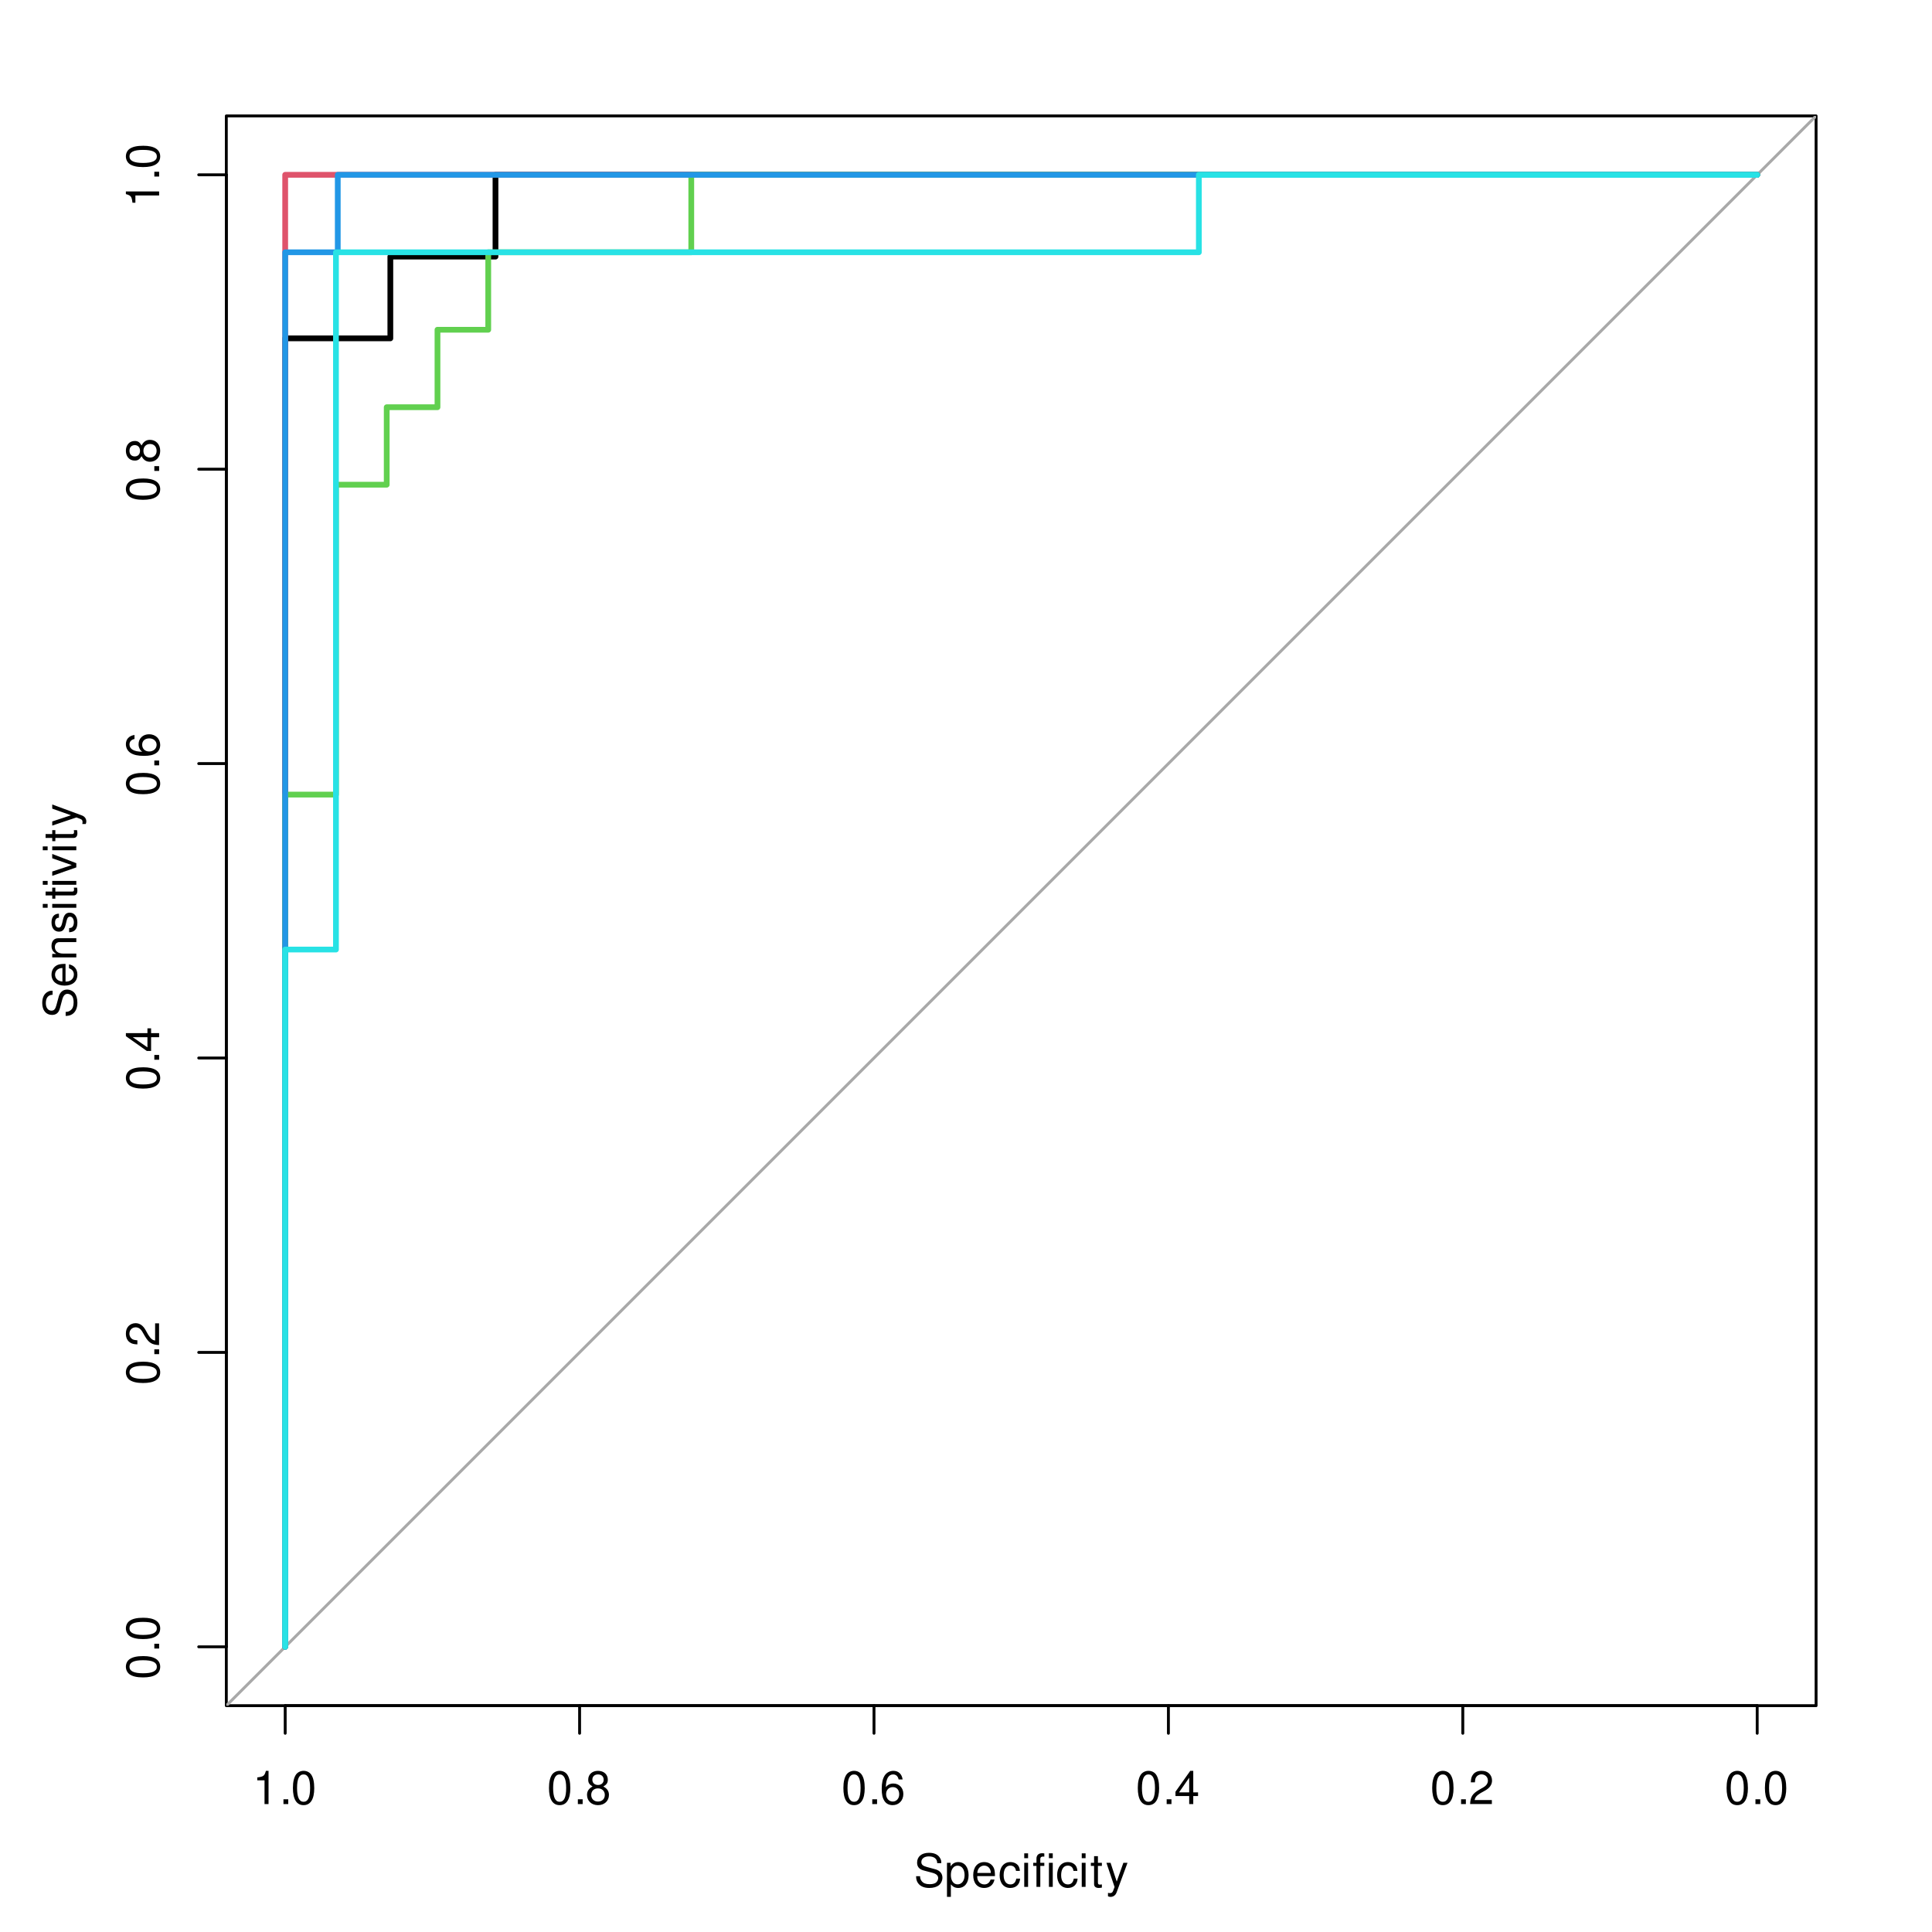
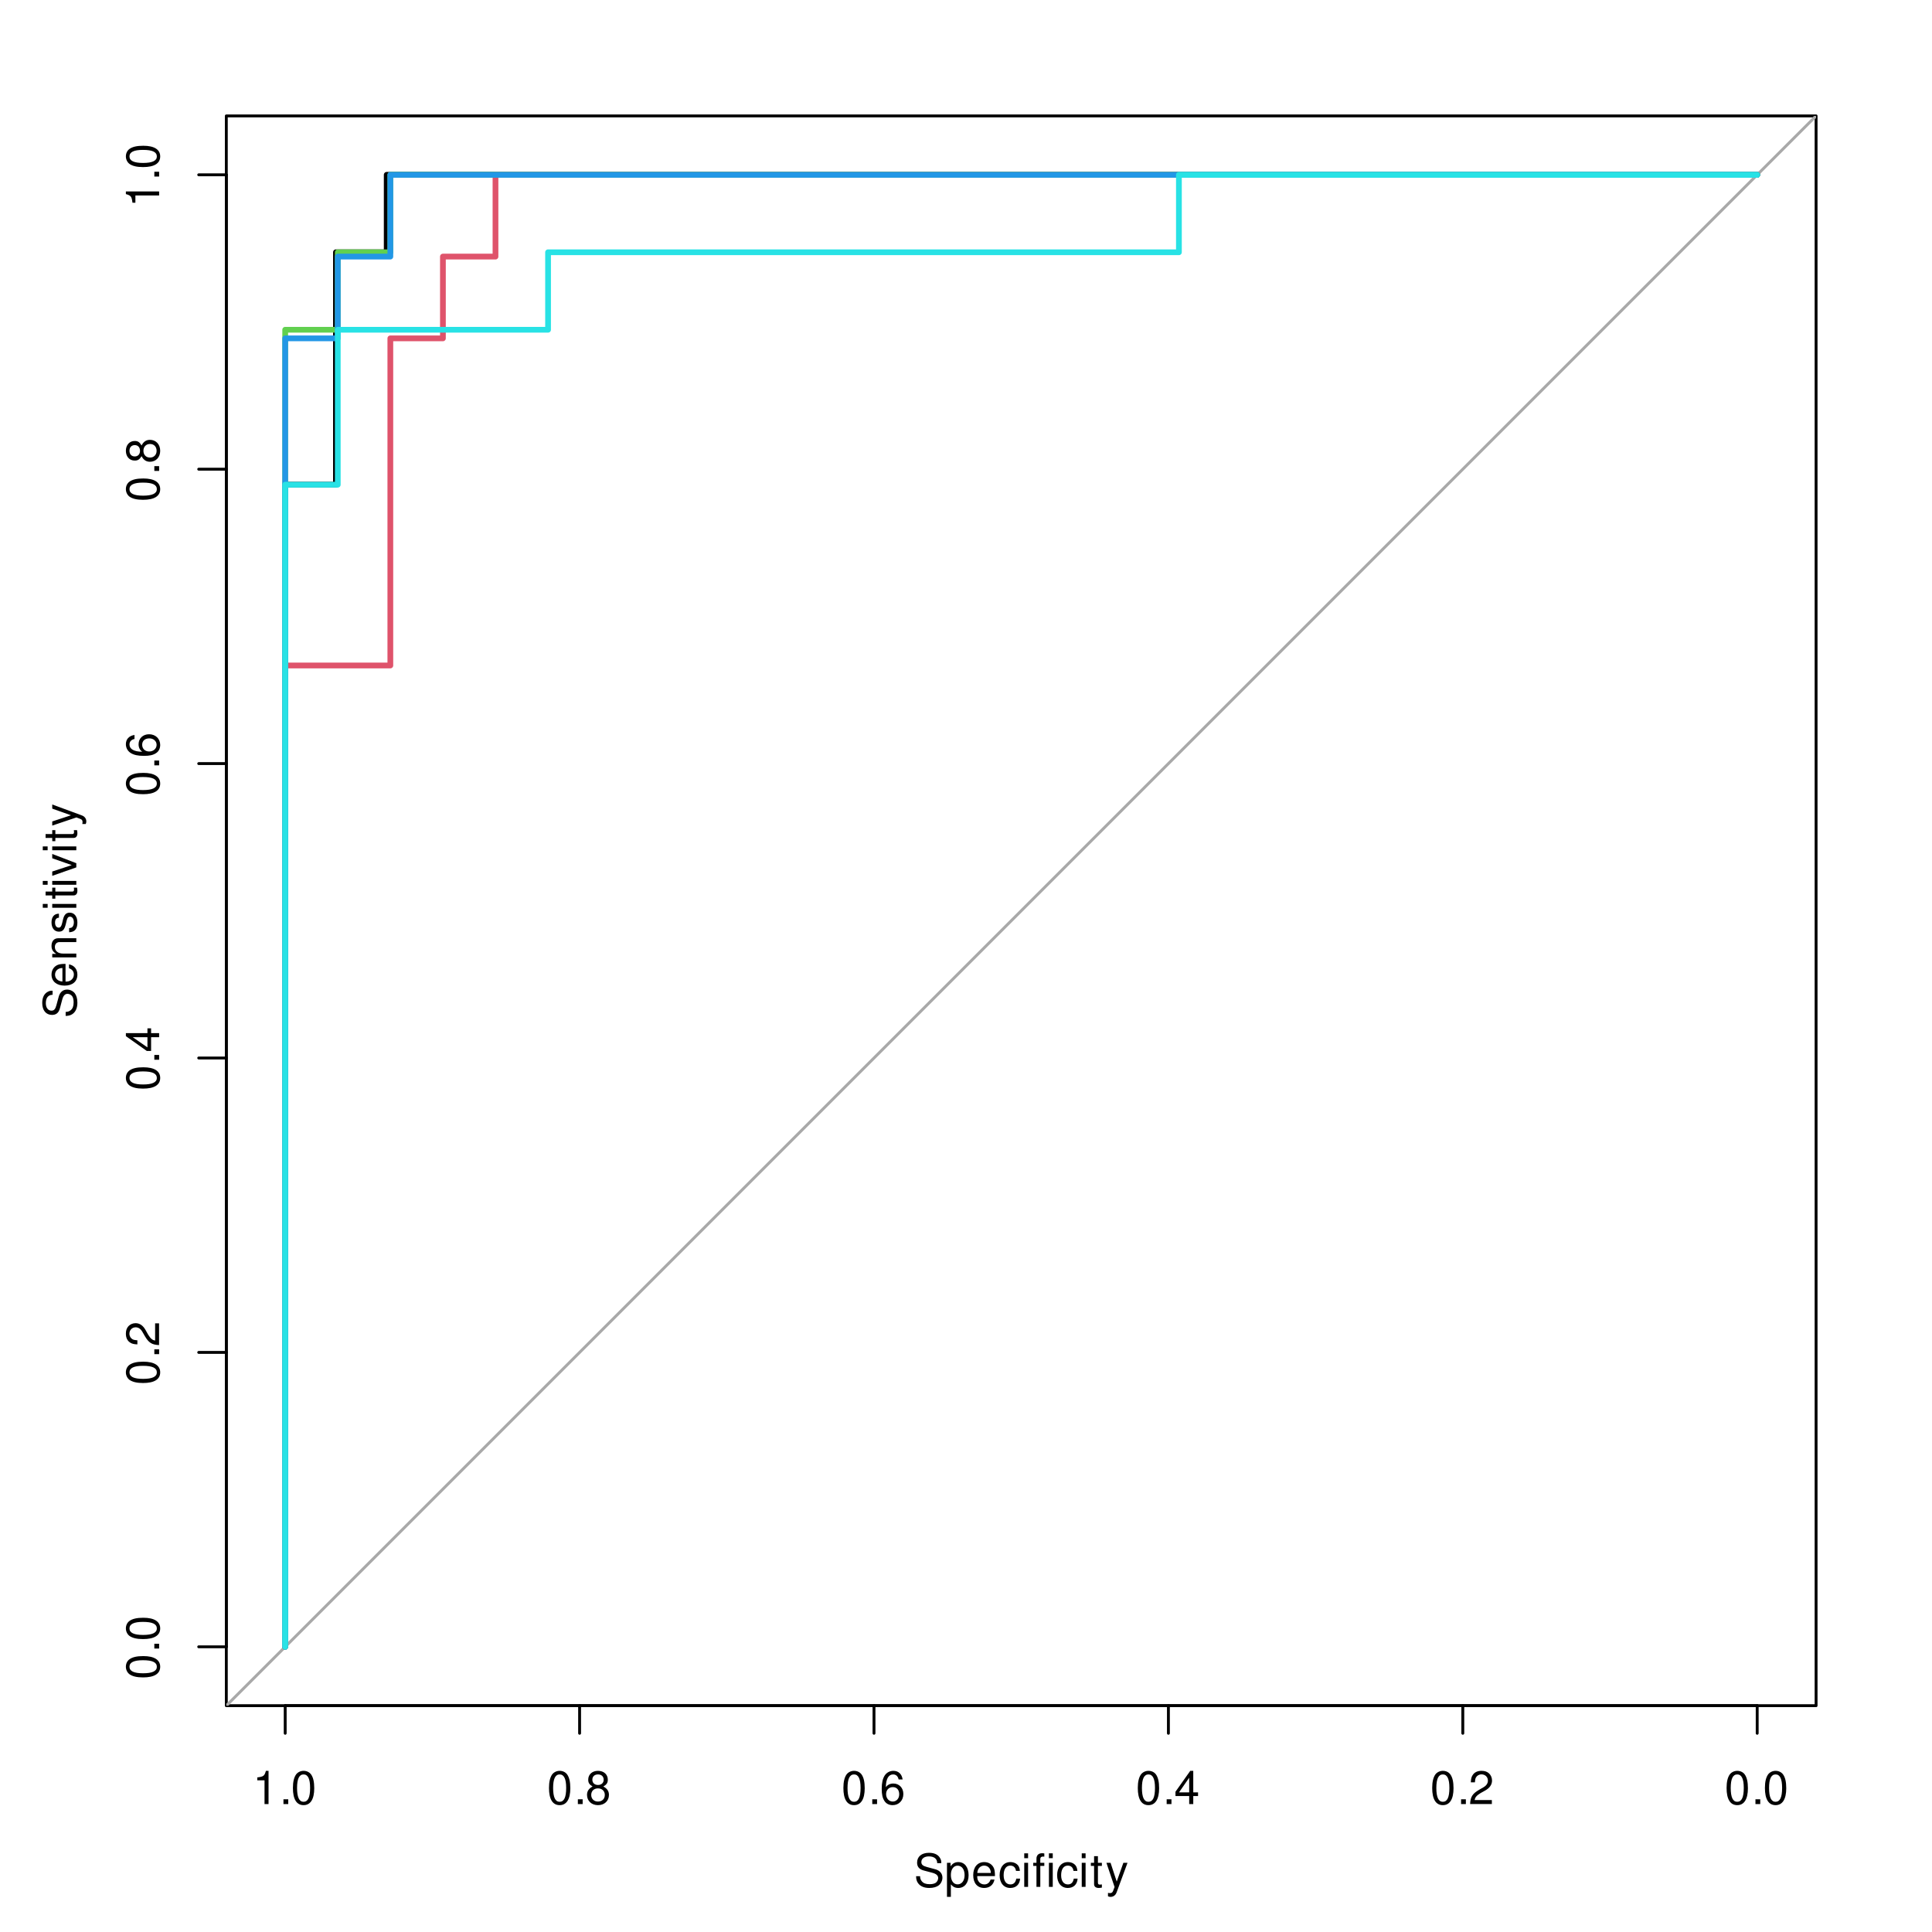
<svg xmlns="http://www.w3.org/2000/svg" xmlns:xlink="http://www.w3.org/1999/xlink" width="504pt" height="504pt" viewBox="0 0 504 504" version="1.1">
  <defs>
    <g>
      <symbol overflow="visible" id="glyph0-0">
        <path style="stroke:none;" d="" />
      </symbol>
      <symbol overflow="visible" id="glyph0-1">
        <path style="stroke:none;" d="M 7.156 -6.188 C 7.156 -6.781 7.109 -6.953 6.922 -7.359 C 6.438 -8.359 5.422 -8.891 3.953 -8.891 C 2.031 -8.891 0.844 -7.906 0.844 -6.328 C 0.844 -5.25 1.406 -4.578 2.562 -4.281 L 4.734 -3.703 C 5.844 -3.422 6.344 -2.969 6.344 -2.297 C 6.344 -1.828 6.078 -1.344 5.719 -1.078 C 5.359 -0.828 4.812 -0.703 4.109 -0.703 C 3.141 -0.703 2.516 -0.938 2.094 -1.438 C 1.766 -1.828 1.625 -2.25 1.625 -2.781 L 0.578 -2.781 C 0.594 -1.984 0.75 -1.453 1.094 -0.969 C 1.688 -0.141 2.703 0.281 4.031 0.281 C 5.078 0.281 5.922 0.031 6.484 -0.391 C 7.078 -0.859 7.453 -1.641 7.453 -2.406 C 7.453 -3.484 6.781 -4.266 5.594 -4.594 L 3.391 -5.188 C 2.344 -5.469 1.953 -5.812 1.953 -6.484 C 1.953 -7.375 2.734 -7.953 3.906 -7.953 C 5.297 -7.953 6.078 -7.328 6.094 -6.188 Z M 7.156 -6.188 " />
      </symbol>
      <symbol overflow="visible" id="glyph0-2">
        <path style="stroke:none;" d="M 0.641 2.609 L 1.656 2.609 L 1.656 -0.656 C 2.188 -0.016 2.766 0.281 3.594 0.281 C 5.219 0.281 6.281 -1.031 6.281 -3.031 C 6.281 -5.141 5.25 -6.469 3.578 -6.469 C 2.719 -6.469 2.047 -6.078 1.578 -5.344 L 1.578 -6.281 L 0.641 -6.281 Z M 3.406 -5.531 C 4.516 -5.531 5.234 -4.562 5.234 -3.062 C 5.234 -1.625 4.5 -0.656 3.406 -0.656 C 2.344 -0.656 1.656 -1.625 1.656 -3.094 C 1.656 -4.578 2.344 -5.531 3.406 -5.531 Z M 3.406 -5.531 " />
      </symbol>
      <symbol overflow="visible" id="glyph0-3">
        <path style="stroke:none;" d="M 6.156 -2.812 C 6.156 -3.766 6.078 -4.344 5.906 -4.812 C 5.5 -5.844 4.531 -6.469 3.359 -6.469 C 1.609 -6.469 0.484 -5.141 0.484 -3.062 C 0.484 -0.984 1.562 0.281 3.344 0.281 C 4.781 0.281 5.766 -0.547 6.031 -1.906 L 5.016 -1.906 C 4.734 -1.078 4.172 -0.641 3.375 -0.641 C 2.734 -0.641 2.203 -0.938 1.859 -1.469 C 1.625 -1.828 1.531 -2.188 1.531 -2.812 Z M 1.547 -3.625 C 1.625 -4.781 2.344 -5.547 3.344 -5.547 C 4.375 -5.547 5.078 -4.75 5.078 -3.625 Z M 1.547 -3.625 " />
      </symbol>
      <symbol overflow="visible" id="glyph0-4">
        <path style="stroke:none;" d="M 5.656 -4.172 C 5.609 -4.781 5.469 -5.188 5.234 -5.531 C 4.797 -6.125 4.047 -6.469 3.172 -6.469 C 1.469 -6.469 0.375 -5.125 0.375 -3.031 C 0.375 -1.016 1.453 0.281 3.156 0.281 C 4.656 0.281 5.609 -0.625 5.719 -2.156 L 4.719 -2.156 C 4.547 -1.156 4.031 -0.641 3.188 -0.641 C 2.078 -0.641 1.422 -1.547 1.422 -3.031 C 1.422 -4.609 2.062 -5.547 3.156 -5.547 C 4 -5.547 4.531 -5.047 4.641 -4.172 Z M 5.656 -4.172 " />
      </symbol>
      <symbol overflow="visible" id="glyph0-5">
        <path style="stroke:none;" d="M 1.797 -6.281 L 0.797 -6.281 L 0.797 0 L 1.797 0 Z M 1.797 -8.75 L 0.797 -8.75 L 0.797 -7.484 L 1.797 -7.484 Z M 1.797 -8.75 " />
      </symbol>
      <symbol overflow="visible" id="glyph0-6">
        <path style="stroke:none;" d="M 3.031 -6.281 L 1.984 -6.281 L 1.984 -7.266 C 1.984 -7.688 2.203 -7.906 2.672 -7.906 C 2.766 -7.906 2.797 -7.906 3.031 -7.891 L 3.031 -8.719 C 2.797 -8.766 2.656 -8.781 2.453 -8.781 C 1.531 -8.781 0.984 -8.25 0.984 -7.359 L 0.984 -6.281 L 0.141 -6.281 L 0.141 -5.469 L 0.984 -5.469 L 0.984 0 L 1.984 0 L 1.984 -5.469 L 3.031 -5.469 Z M 5.234 -6.281 L 4.234 -6.281 L 4.234 0 L 5.234 0 Z M 5.234 -8.75 L 4.234 -8.75 L 4.234 -7.484 L 5.234 -7.484 Z M 5.234 -8.75 " />
      </symbol>
      <symbol overflow="visible" id="glyph0-7">
        <path style="stroke:none;" d="M 3.047 -6.281 L 2.016 -6.281 L 2.016 -8.016 L 1.016 -8.016 L 1.016 -6.281 L 0.172 -6.281 L 0.172 -5.469 L 1.016 -5.469 L 1.016 -0.719 C 1.016 -0.078 1.453 0.281 2.234 0.281 C 2.5 0.281 2.719 0.25 3.047 0.188 L 3.047 -0.641 C 2.906 -0.609 2.766 -0.594 2.562 -0.594 C 2.141 -0.594 2.016 -0.719 2.016 -1.156 L 2.016 -5.469 L 3.047 -5.469 Z M 3.047 -6.281 " />
      </symbol>
      <symbol overflow="visible" id="glyph0-8">
        <path style="stroke:none;" d="M 4.656 -6.281 L 2.922 -1.391 L 1.312 -6.281 L 0.234 -6.281 L 2.359 0.031 L 1.984 1.016 C 1.812 1.469 1.594 1.625 1.172 1.625 C 1.016 1.625 0.859 1.609 0.641 1.562 L 0.641 2.453 C 0.859 2.562 1.062 2.609 1.312 2.609 C 1.641 2.609 1.984 2.516 2.25 2.312 C 2.562 2.094 2.75 1.828 2.938 1.312 L 5.734 -6.281 Z M 4.656 -6.281 " />
      </symbol>
      <symbol overflow="visible" id="glyph0-9">
        <path style="stroke:none;" d="M 3.109 -6.188 L 3.109 0 L 4.156 0 L 4.156 -8.672 L 3.469 -8.672 C 3.094 -7.344 2.859 -7.156 1.219 -6.953 L 1.219 -6.188 Z M 3.109 -6.188 " />
      </symbol>
      <symbol overflow="visible" id="glyph0-10">
        <path style="stroke:none;" d="M 2.297 -1.25 L 1.047 -1.25 L 1.047 0 L 2.297 0 Z M 2.297 -1.25 " />
      </symbol>
      <symbol overflow="visible" id="glyph0-11">
        <path style="stroke:none;" d="M 3.297 -8.672 C 2.516 -8.672 1.781 -8.312 1.344 -7.734 C 0.797 -6.953 0.516 -5.812 0.516 -4.203 C 0.516 -1.266 1.469 0.281 3.297 0.281 C 5.094 0.281 6.078 -1.266 6.078 -4.125 C 6.078 -5.812 5.812 -6.938 5.25 -7.734 C 4.812 -8.328 4.109 -8.672 3.297 -8.672 Z M 3.297 -7.734 C 4.438 -7.734 5 -6.578 5 -4.219 C 5 -1.75 4.453 -0.594 3.281 -0.594 C 2.156 -0.594 1.594 -1.797 1.594 -4.188 C 1.594 -6.578 2.156 -7.734 3.297 -7.734 Z M 3.297 -7.734 " />
      </symbol>
      <symbol overflow="visible" id="glyph0-12">
        <path style="stroke:none;" d="M 4.688 -4.578 C 5.578 -5.109 5.859 -5.547 5.859 -6.359 C 5.859 -7.734 4.812 -8.672 3.297 -8.672 C 1.797 -8.672 0.75 -7.734 0.75 -6.375 C 0.75 -5.547 1.016 -5.125 1.891 -4.578 C 0.922 -4.078 0.438 -3.375 0.438 -2.406 C 0.438 -0.828 1.609 0.281 3.297 0.281 C 4.984 0.281 6.156 -0.828 6.156 -2.406 C 6.156 -3.375 5.672 -4.078 4.688 -4.578 Z M 3.297 -7.734 C 4.203 -7.734 4.781 -7.203 4.781 -6.344 C 4.781 -5.516 4.188 -4.984 3.297 -4.984 C 2.406 -4.984 1.828 -5.516 1.828 -6.359 C 1.828 -7.203 2.406 -7.734 3.297 -7.734 Z M 3.297 -4.094 C 4.359 -4.094 5.078 -3.391 5.078 -2.391 C 5.078 -1.344 4.375 -0.656 3.281 -0.656 C 2.25 -0.656 1.531 -1.375 1.531 -2.375 C 1.531 -3.406 2.234 -4.094 3.297 -4.094 Z M 3.297 -4.094 " />
      </symbol>
      <symbol overflow="visible" id="glyph0-13">
        <path style="stroke:none;" d="M 5.969 -6.422 C 5.766 -7.844 4.859 -8.672 3.562 -8.672 C 2.625 -8.672 1.781 -8.219 1.281 -7.438 C 0.75 -6.594 0.516 -5.531 0.516 -3.953 C 0.516 -2.5 0.719 -1.578 1.234 -0.797 C 1.688 -0.094 2.438 0.281 3.375 0.281 C 4.984 0.281 6.156 -0.938 6.156 -2.625 C 6.156 -4.219 5.078 -5.359 3.547 -5.359 C 2.719 -5.359 2.047 -5.047 1.594 -4.406 C 1.609 -6.547 2.281 -7.734 3.484 -7.734 C 4.234 -7.734 4.75 -7.266 4.922 -6.422 Z M 3.422 -4.422 C 4.438 -4.422 5.078 -3.703 5.078 -2.547 C 5.078 -1.453 4.359 -0.656 3.391 -0.656 C 2.406 -0.656 1.656 -1.484 1.656 -2.594 C 1.656 -3.672 2.375 -4.422 3.422 -4.422 Z M 3.422 -4.422 " />
      </symbol>
      <symbol overflow="visible" id="glyph0-14">
        <path style="stroke:none;" d="M 3.922 -2.094 L 3.922 0 L 4.984 0 L 4.984 -2.094 L 6.234 -2.094 L 6.234 -3.047 L 4.984 -3.047 L 4.984 -8.672 L 4.203 -8.672 L 0.344 -3.219 L 0.344 -2.094 Z M 3.922 -3.047 L 1.266 -3.047 L 3.922 -6.875 Z M 3.922 -3.047 " />
      </symbol>
      <symbol overflow="visible" id="glyph0-15">
        <path style="stroke:none;" d="M 6.078 -1.047 L 1.594 -1.047 C 1.703 -1.766 2.094 -2.219 3.125 -2.859 L 4.328 -3.531 C 5.516 -4.188 6.125 -5.078 6.125 -6.141 C 6.125 -6.859 5.844 -7.531 5.344 -8 C 4.844 -8.453 4.219 -8.672 3.406 -8.672 C 2.328 -8.672 1.531 -8.297 1.062 -7.547 C 0.75 -7.094 0.625 -6.547 0.594 -5.672 L 1.656 -5.672 C 1.688 -6.266 1.766 -6.609 1.906 -6.906 C 2.188 -7.422 2.734 -7.75 3.375 -7.75 C 4.328 -7.75 5.047 -7.062 5.047 -6.125 C 5.047 -5.422 4.656 -4.828 3.906 -4.391 L 2.797 -3.75 C 1.016 -2.719 0.5 -1.906 0.406 -0.016 L 6.078 -0.016 Z M 6.078 -1.047 " />
      </symbol>
      <symbol overflow="visible" id="glyph1-0">
        <path style="stroke:none;" d="" />
      </symbol>
      <symbol overflow="visible" id="glyph1-1">
        <path style="stroke:none;" d="M -6.188 -7.156 C -6.781 -7.156 -6.953 -7.109 -7.359 -6.922 C -8.359 -6.438 -8.891 -5.422 -8.891 -3.953 C -8.891 -2.031 -7.906 -0.844 -6.328 -0.844 C -5.25 -0.844 -4.578 -1.406 -4.281 -2.562 L -3.703 -4.734 C -3.422 -5.844 -2.969 -6.344 -2.297 -6.344 C -1.828 -6.344 -1.344 -6.078 -1.078 -5.719 C -0.828 -5.359 -0.703 -4.812 -0.703 -4.109 C -0.703 -3.141 -0.938 -2.516 -1.438 -2.094 C -1.828 -1.766 -2.25 -1.625 -2.781 -1.625 L -2.781 -0.578 C -1.984 -0.594 -1.453 -0.75 -0.969 -1.094 C -0.141 -1.688 0.281 -2.703 0.281 -4.031 C 0.281 -5.078 0.031 -5.922 -0.391 -6.484 C -0.859 -7.078 -1.641 -7.453 -2.406 -7.453 C -3.484 -7.453 -4.266 -6.781 -4.594 -5.594 L -5.188 -3.391 C -5.469 -2.344 -5.812 -1.953 -6.484 -1.953 C -7.375 -1.953 -7.953 -2.734 -7.953 -3.906 C -7.953 -5.297 -7.328 -6.078 -6.188 -6.094 Z M -6.188 -7.156 " />
      </symbol>
      <symbol overflow="visible" id="glyph1-2">
        <path style="stroke:none;" d="M -2.812 -6.156 C -3.766 -6.156 -4.344 -6.078 -4.812 -5.906 C -5.844 -5.5 -6.469 -4.531 -6.469 -3.359 C -6.469 -1.609 -5.141 -0.484 -3.062 -0.484 C -0.984 -0.484 0.281 -1.562 0.281 -3.344 C 0.281 -4.781 -0.547 -5.766 -1.906 -6.031 L -1.906 -5.016 C -1.078 -4.734 -0.641 -4.172 -0.641 -3.375 C -0.641 -2.734 -0.938 -2.203 -1.469 -1.859 C -1.828 -1.625 -2.188 -1.531 -2.812 -1.531 Z M -3.625 -1.547 C -4.781 -1.625 -5.547 -2.344 -5.547 -3.344 C -5.547 -4.375 -4.75 -5.078 -3.625 -5.078 Z M -3.625 -1.547 " />
      </symbol>
      <symbol overflow="visible" id="glyph1-3">
        <path style="stroke:none;" d="M -6.281 -0.844 L 0 -0.844 L 0 -1.844 L -3.469 -1.844 C -4.75 -1.844 -5.594 -2.516 -5.594 -3.547 C -5.594 -4.344 -5.109 -4.844 -4.359 -4.844 L 0 -4.844 L 0 -5.844 L -4.75 -5.844 C -5.797 -5.844 -6.469 -5.062 -6.469 -3.859 C -6.469 -2.922 -6.109 -2.312 -5.234 -1.766 L -6.281 -1.766 Z M -6.281 -0.844 " />
      </symbol>
      <symbol overflow="visible" id="glyph1-4">
        <path style="stroke:none;" d="M -4.531 -5.25 C -5.766 -5.25 -6.469 -4.422 -6.469 -2.969 C -6.469 -1.516 -5.719 -0.562 -4.547 -0.562 C -3.562 -0.562 -3.094 -1.062 -2.734 -2.562 L -2.516 -3.484 C -2.344 -4.188 -2.094 -4.469 -1.641 -4.469 C -1.047 -4.469 -0.641 -3.875 -0.641 -3 C -0.641 -2.453 -0.797 -2 -1.062 -1.75 C -1.25 -1.594 -1.422 -1.531 -1.875 -1.469 L -1.875 -0.406 C -0.422 -0.453 0.281 -1.266 0.281 -2.922 C 0.281 -4.5 -0.5 -5.516 -1.719 -5.516 C -2.656 -5.516 -3.172 -4.984 -3.469 -3.734 L -3.703 -2.766 C -3.891 -1.953 -4.156 -1.609 -4.594 -1.609 C -5.188 -1.609 -5.547 -2.125 -5.547 -2.938 C -5.547 -3.75 -5.203 -4.172 -4.531 -4.203 Z M -4.531 -5.25 " />
      </symbol>
      <symbol overflow="visible" id="glyph1-5">
        <path style="stroke:none;" d="M -6.281 -1.797 L -6.281 -0.797 L 0 -0.797 L 0 -1.797 Z M -8.75 -1.797 L -8.75 -0.797 L -7.484 -0.797 L -7.484 -1.797 Z M -8.75 -1.797 " />
      </symbol>
      <symbol overflow="visible" id="glyph1-6">
        <path style="stroke:none;" d="M -6.281 -3.047 L -6.281 -2.016 L -8.016 -2.016 L -8.016 -1.016 L -6.281 -1.016 L -6.281 -0.172 L -5.469 -0.172 L -5.469 -1.016 L -0.719 -1.016 C -0.078 -1.016 0.281 -1.453 0.281 -2.234 C 0.281 -2.5 0.25 -2.719 0.188 -3.047 L -0.641 -3.047 C -0.609 -2.906 -0.594 -2.766 -0.594 -2.562 C -0.594 -2.141 -0.719 -2.016 -1.156 -2.016 L -5.469 -2.016 L -5.469 -3.047 Z M -6.281 -3.047 " />
      </symbol>
      <symbol overflow="visible" id="glyph1-7">
        <path style="stroke:none;" d="M 0 -3.422 L -6.281 -5.828 L -6.281 -4.703 L -1.188 -2.922 L -6.281 -1.25 L -6.281 -0.125 L 0 -2.328 Z M 0 -3.422 " />
      </symbol>
      <symbol overflow="visible" id="glyph1-8">
        <path style="stroke:none;" d="M -6.281 -4.656 L -1.391 -2.922 L -6.281 -1.312 L -6.281 -0.234 L 0.031 -2.359 L 1.016 -1.984 C 1.469 -1.812 1.625 -1.594 1.625 -1.172 C 1.625 -1.016 1.609 -0.859 1.562 -0.641 L 2.453 -0.641 C 2.562 -0.859 2.609 -1.062 2.609 -1.312 C 2.609 -1.641 2.516 -1.984 2.312 -2.25 C 2.094 -2.562 1.828 -2.75 1.312 -2.938 L -6.281 -5.734 Z M -6.281 -4.656 " />
      </symbol>
      <symbol overflow="visible" id="glyph1-9">
        <path style="stroke:none;" d="M -8.672 -3.297 C -8.672 -2.516 -8.312 -1.781 -7.734 -1.344 C -6.953 -0.797 -5.812 -0.516 -4.203 -0.516 C -1.266 -0.516 0.281 -1.469 0.281 -3.297 C 0.281 -5.094 -1.266 -6.078 -4.125 -6.078 C -5.812 -6.078 -6.938 -5.812 -7.734 -5.25 C -8.328 -4.812 -8.672 -4.109 -8.672 -3.297 Z M -7.734 -3.297 C -7.734 -4.438 -6.578 -5 -4.219 -5 C -1.75 -5 -0.594 -4.453 -0.594 -3.281 C -0.594 -2.156 -1.797 -1.594 -4.188 -1.594 C -6.578 -1.594 -7.734 -2.156 -7.734 -3.297 Z M -7.734 -3.297 " />
      </symbol>
      <symbol overflow="visible" id="glyph1-10">
        <path style="stroke:none;" d="M -1.25 -2.297 L -1.25 -1.047 L 0 -1.047 L 0 -2.297 Z M -1.25 -2.297 " />
      </symbol>
      <symbol overflow="visible" id="glyph1-11">
        <path style="stroke:none;" d="M -1.047 -6.078 L -1.047 -1.594 C -1.766 -1.703 -2.219 -2.094 -2.859 -3.125 L -3.531 -4.328 C -4.188 -5.516 -5.078 -6.125 -6.141 -6.125 C -6.859 -6.125 -7.531 -5.844 -8 -5.344 C -8.453 -4.844 -8.672 -4.219 -8.672 -3.406 C -8.672 -2.328 -8.297 -1.531 -7.547 -1.062 C -7.094 -0.75 -6.547 -0.625 -5.672 -0.594 L -5.672 -1.656 C -6.266 -1.688 -6.609 -1.766 -6.906 -1.906 C -7.422 -2.188 -7.75 -2.734 -7.75 -3.375 C -7.75 -4.328 -7.062 -5.047 -6.125 -5.047 C -5.422 -5.047 -4.828 -4.656 -4.391 -3.906 L -3.75 -2.797 C -2.719 -1.016 -1.906 -0.5 -0.016 -0.406 L -0.016 -6.078 Z M -1.047 -6.078 " />
      </symbol>
      <symbol overflow="visible" id="glyph1-12">
        <path style="stroke:none;" d="M -2.094 -3.922 L 0 -3.922 L 0 -4.984 L -2.094 -4.984 L -2.094 -6.234 L -3.047 -6.234 L -3.047 -4.984 L -8.672 -4.984 L -8.672 -4.203 L -3.219 -0.344 L -2.094 -0.344 Z M -3.047 -3.922 L -3.047 -1.266 L -6.875 -3.922 Z M -3.047 -3.922 " />
      </symbol>
      <symbol overflow="visible" id="glyph1-13">
        <path style="stroke:none;" d="M -6.422 -5.969 C -7.844 -5.766 -8.672 -4.859 -8.672 -3.562 C -8.672 -2.625 -8.219 -1.781 -7.438 -1.281 C -6.594 -0.75 -5.531 -0.516 -3.953 -0.516 C -2.5 -0.516 -1.578 -0.719 -0.797 -1.234 C -0.094 -1.688 0.281 -2.438 0.281 -3.375 C 0.281 -4.984 -0.938 -6.156 -2.625 -6.156 C -4.219 -6.156 -5.359 -5.078 -5.359 -3.547 C -5.359 -2.719 -5.047 -2.047 -4.406 -1.594 C -6.547 -1.609 -7.734 -2.281 -7.734 -3.484 C -7.734 -4.234 -7.266 -4.75 -6.422 -4.922 Z M -4.422 -3.422 C -4.422 -4.438 -3.703 -5.078 -2.547 -5.078 C -1.453 -5.078 -0.656 -4.359 -0.656 -3.391 C -0.656 -2.406 -1.484 -1.656 -2.594 -1.656 C -3.672 -1.656 -4.422 -2.375 -4.422 -3.422 Z M -4.422 -3.422 " />
      </symbol>
      <symbol overflow="visible" id="glyph1-14">
        <path style="stroke:none;" d="M -4.578 -4.688 C -5.109 -5.578 -5.547 -5.859 -6.359 -5.859 C -7.734 -5.859 -8.672 -4.812 -8.672 -3.297 C -8.672 -1.797 -7.734 -0.75 -6.375 -0.75 C -5.547 -0.75 -5.125 -1.016 -4.578 -1.891 C -4.078 -0.922 -3.375 -0.438 -2.406 -0.438 C -0.828 -0.438 0.281 -1.609 0.281 -3.297 C 0.281 -4.984 -0.828 -6.156 -2.406 -6.156 C -3.375 -6.156 -4.078 -5.672 -4.578 -4.688 Z M -7.734 -3.297 C -7.734 -4.203 -7.203 -4.781 -6.344 -4.781 C -5.516 -4.781 -4.984 -4.188 -4.984 -3.297 C -4.984 -2.406 -5.516 -1.828 -6.359 -1.828 C -7.203 -1.828 -7.734 -2.406 -7.734 -3.297 Z M -4.094 -3.297 C -4.094 -4.359 -3.391 -5.078 -2.391 -5.078 C -1.344 -5.078 -0.656 -4.375 -0.656 -3.281 C -0.656 -2.25 -1.375 -1.531 -2.375 -1.531 C -3.406 -1.531 -4.094 -2.234 -4.094 -3.297 Z M -4.094 -3.297 " />
      </symbol>
      <symbol overflow="visible" id="glyph1-15">
        <path style="stroke:none;" d="M -6.188 -3.109 L 0 -3.109 L 0 -4.156 L -8.672 -4.156 L -8.672 -3.469 C -7.344 -3.094 -7.156 -2.859 -6.953 -1.219 L -6.188 -1.219 Z M -6.188 -3.109 " />
      </symbol>
    </g>
    <clipPath id="clip1">
      <path d="M 59.039 30.238 L 473.758 30.238 L 473.758 444.957 L 59.039 444.957 Z M 59.039 30.238 " />
    </clipPath>
  </defs>
  <g id="surface46">
    <rect x="0" y="0" width="504" height="504" style="fill:rgb(100%,100%,100%);fill-opacity:1;stroke:none;" />
    <g style="fill:rgb(0%,0%,0%);fill-opacity:1;">
      <use xlink:href="#glyph0-1" x="238.398" y="492.229" />
      <use xlink:href="#glyph0-2" x="246.398" y="492.229" />
      <use xlink:href="#glyph0-3" x="253.398" y="492.229" />
      <use xlink:href="#glyph0-4" x="260.398" y="492.229" />
      <use xlink:href="#glyph0-5" x="266.398" y="492.229" />
      <use xlink:href="#glyph0-6" x="269.398" y="492.229" />
      <use xlink:href="#glyph0-4" x="275.398" y="492.229" />
      <use xlink:href="#glyph0-5" x="281.398" y="492.229" />
      <use xlink:href="#glyph0-7" x="284.398" y="492.229" />
      <use xlink:href="#glyph0-8" x="288.398" y="492.229" />
    </g>
    <g style="fill:rgb(0%,0%,0%);fill-opacity:1;">
      <use xlink:href="#glyph1-1" x="19.908" y="265.602" />
      <use xlink:href="#glyph1-2" x="19.908" y="257.602" />
      <use xlink:href="#glyph1-3" x="19.908" y="250.602" />
      <use xlink:href="#glyph1-4" x="19.908" y="243.602" />
      <use xlink:href="#glyph1-5" x="19.908" y="237.602" />
      <use xlink:href="#glyph1-6" x="19.908" y="234.602" />
      <use xlink:href="#glyph1-5" x="19.908" y="231.602" />
      <use xlink:href="#glyph1-7" x="19.908" y="228.602" />
      <use xlink:href="#glyph1-5" x="19.908" y="222.602" />
      <use xlink:href="#glyph1-6" x="19.908" y="219.602" />
      <use xlink:href="#glyph1-8" x="19.908" y="215.602" />
    </g>
    <path style="fill:none;stroke-width:0.75;stroke-linecap:round;stroke-linejoin:round;stroke:rgb(0%,0%,0%);stroke-opacity:1;stroke-miterlimit:10;" d="M 59.039 444.961 L 473.762 444.961 L 473.762 30.238 L 59.039 30.238 L 59.039 444.961 " />
    <path style="fill:none;stroke-width:0.75;stroke-linecap:round;stroke-linejoin:round;stroke:rgb(0%,0%,0%);stroke-opacity:1;stroke-miterlimit:10;" d="M 458.398 444.961 L 74.398 444.961 " />
    <path style="fill:none;stroke-width:0.75;stroke-linecap:round;stroke-linejoin:round;stroke:rgb(0%,0%,0%);stroke-opacity:1;stroke-miterlimit:10;" d="M 458.398 444.961 L 458.398 452.16 " />
    <path style="fill:none;stroke-width:0.75;stroke-linecap:round;stroke-linejoin:round;stroke:rgb(0%,0%,0%);stroke-opacity:1;stroke-miterlimit:10;" d="M 381.602 444.961 L 381.602 452.16 " />
    <path style="fill:none;stroke-width:0.75;stroke-linecap:round;stroke-linejoin:round;stroke:rgb(0%,0%,0%);stroke-opacity:1;stroke-miterlimit:10;" d="M 304.801 444.961 L 304.801 452.16 " />
    <path style="fill:none;stroke-width:0.75;stroke-linecap:round;stroke-linejoin:round;stroke:rgb(0%,0%,0%);stroke-opacity:1;stroke-miterlimit:10;" d="M 228 444.961 L 228 452.16 " />
    <path style="fill:none;stroke-width:0.75;stroke-linecap:round;stroke-linejoin:round;stroke:rgb(0%,0%,0%);stroke-opacity:1;stroke-miterlimit:10;" d="M 151.199 444.961 L 151.199 452.16 " />
    <path style="fill:none;stroke-width:0.75;stroke-linecap:round;stroke-linejoin:round;stroke:rgb(0%,0%,0%);stroke-opacity:1;stroke-miterlimit:10;" d="M 74.398 444.961 L 74.398 452.16 " />
    <g style="fill:rgb(0%,0%,0%);fill-opacity:1;">
      <use xlink:href="#glyph0-9" x="65.898" y="470.627" />
      <use xlink:href="#glyph0-10" x="72.898" y="470.627" />
      <use xlink:href="#glyph0-11" x="75.898" y="470.627" />
    </g>
    <g style="fill:rgb(0%,0%,0%);fill-opacity:1;">
      <use xlink:href="#glyph0-11" x="142.699" y="470.627" />
      <use xlink:href="#glyph0-10" x="149.699" y="470.627" />
      <use xlink:href="#glyph0-12" x="152.699" y="470.627" />
    </g>
    <g style="fill:rgb(0%,0%,0%);fill-opacity:1;">
      <use xlink:href="#glyph0-11" x="219.5" y="470.627" />
      <use xlink:href="#glyph0-10" x="226.5" y="470.627" />
      <use xlink:href="#glyph0-13" x="229.5" y="470.627" />
    </g>
    <g style="fill:rgb(0%,0%,0%);fill-opacity:1;">
      <use xlink:href="#glyph0-11" x="296.301" y="470.627" />
      <use xlink:href="#glyph0-10" x="303.301" y="470.627" />
      <use xlink:href="#glyph0-14" x="306.301" y="470.627" />
    </g>
    <g style="fill:rgb(0%,0%,0%);fill-opacity:1;">
      <use xlink:href="#glyph0-11" x="373.102" y="470.627" />
      <use xlink:href="#glyph0-10" x="380.102" y="470.627" />
      <use xlink:href="#glyph0-15" x="383.102" y="470.627" />
    </g>
    <g style="fill:rgb(0%,0%,0%);fill-opacity:1;">
      <use xlink:href="#glyph0-11" x="449.898" y="470.627" />
      <use xlink:href="#glyph0-10" x="456.898" y="470.627" />
      <use xlink:href="#glyph0-11" x="459.898" y="470.627" />
    </g>
    <path style="fill:none;stroke-width:0.75;stroke-linecap:round;stroke-linejoin:round;stroke:rgb(0%,0%,0%);stroke-opacity:1;stroke-miterlimit:10;" d="M 59.039 429.602 L 59.039 45.602 " />
    <path style="fill:none;stroke-width:0.75;stroke-linecap:round;stroke-linejoin:round;stroke:rgb(0%,0%,0%);stroke-opacity:1;stroke-miterlimit:10;" d="M 59.039 429.602 L 51.84 429.602 " />
    <path style="fill:none;stroke-width:0.75;stroke-linecap:round;stroke-linejoin:round;stroke:rgb(0%,0%,0%);stroke-opacity:1;stroke-miterlimit:10;" d="M 59.039 352.801 L 51.84 352.801 " />
    <path style="fill:none;stroke-width:0.75;stroke-linecap:round;stroke-linejoin:round;stroke:rgb(0%,0%,0%);stroke-opacity:1;stroke-miterlimit:10;" d="M 59.039 276 L 51.84 276 " />
    <path style="fill:none;stroke-width:0.75;stroke-linecap:round;stroke-linejoin:round;stroke:rgb(0%,0%,0%);stroke-opacity:1;stroke-miterlimit:10;" d="M 59.039 199.199 L 51.84 199.199 " />
    <path style="fill:none;stroke-width:0.75;stroke-linecap:round;stroke-linejoin:round;stroke:rgb(0%,0%,0%);stroke-opacity:1;stroke-miterlimit:10;" d="M 59.039 122.398 L 51.84 122.398 " />
    <path style="fill:none;stroke-width:0.75;stroke-linecap:round;stroke-linejoin:round;stroke:rgb(0%,0%,0%);stroke-opacity:1;stroke-miterlimit:10;" d="M 59.039 45.602 L 51.84 45.602 " />
    <g style="fill:rgb(0%,0%,0%);fill-opacity:1;">
      <use xlink:href="#glyph1-9" x="41.51" y="438.102" />
      <use xlink:href="#glyph1-10" x="41.51" y="431.102" />
      <use xlink:href="#glyph1-9" x="41.51" y="428.102" />
    </g>
    <g style="fill:rgb(0%,0%,0%);fill-opacity:1;">
      <use xlink:href="#glyph1-9" x="41.51" y="361.301" />
      <use xlink:href="#glyph1-10" x="41.51" y="354.301" />
      <use xlink:href="#glyph1-11" x="41.51" y="351.301" />
    </g>
    <g style="fill:rgb(0%,0%,0%);fill-opacity:1;">
      <use xlink:href="#glyph1-9" x="41.51" y="284.5" />
      <use xlink:href="#glyph1-10" x="41.51" y="277.5" />
      <use xlink:href="#glyph1-12" x="41.51" y="274.5" />
    </g>
    <g style="fill:rgb(0%,0%,0%);fill-opacity:1;">
      <use xlink:href="#glyph1-9" x="41.51" y="207.699" />
      <use xlink:href="#glyph1-10" x="41.51" y="200.699" />
      <use xlink:href="#glyph1-13" x="41.51" y="197.699" />
    </g>
    <g style="fill:rgb(0%,0%,0%);fill-opacity:1;">
      <use xlink:href="#glyph1-9" x="41.51" y="130.898" />
      <use xlink:href="#glyph1-10" x="41.51" y="123.898" />
      <use xlink:href="#glyph1-14" x="41.51" y="120.898" />
    </g>
    <g style="fill:rgb(0%,0%,0%);fill-opacity:1;">
      <use xlink:href="#glyph1-15" x="41.51" y="54.102" />
      <use xlink:href="#glyph1-10" x="41.51" y="47.102" />
      <use xlink:href="#glyph1-9" x="41.51" y="44.102" />
    </g>
    <g clip-path="url(#clip1)" clip-rule="nonzero">
      <path style="fill:none;stroke-width:0.75;stroke-linecap:round;stroke-linejoin:round;stroke:rgb(66.275%,66.275%,66.275%);stroke-opacity:1;stroke-miterlimit:10;" d="M 59.039 444.961 L 473.762 30.238 " />
    </g>
-     <path style="fill:none;stroke-width:1.5;stroke-linecap:round;stroke-linejoin:round;stroke:rgb(0%,0%,0%);stroke-opacity:1;stroke-miterlimit:10;" d="M 458.398 45.602 L 129.258 45.602 L 129.258 66.934 L 101.828 66.934 L 101.828 88.266 L 74.398 88.266 L 74.398 429.602 " />
-     <path style="fill:none;stroke-width:1.5;stroke-linecap:round;stroke-linejoin:round;stroke:rgb(87.451%,32.549%,41.961%);stroke-opacity:1;stroke-miterlimit:10;" d="M 458.398 45.602 L 74.398 45.602 L 74.398 429.602 " />
-     <path style="fill:none;stroke-width:1.5;stroke-linecap:round;stroke-linejoin:round;stroke:rgb(38.039%,81.569%,30.98%);stroke-opacity:1;stroke-miterlimit:10;" d="M 458.398 45.602 L 180.332 45.602 L 180.332 65.809 L 127.367 65.809 L 127.367 86.02 L 114.125 86.02 L 114.125 106.23 L 100.883 106.23 L 100.883 126.441 L 87.641 126.441 L 87.641 207.285 L 74.398 207.285 L 74.398 429.602 " />
-     <path style="fill:none;stroke-width:1.5;stroke-linecap:round;stroke-linejoin:round;stroke:rgb(13.333%,59.216%,90.196%);stroke-opacity:1;stroke-miterlimit:10;" d="M 458.398 45.602 L 88.113 45.602 L 88.113 65.809 L 74.398 65.809 L 74.398 429.602 " />
-     <path style="fill:none;stroke-width:1.5;stroke-linecap:round;stroke-linejoin:round;stroke:rgb(15.686%,88.627%,89.804%);stroke-opacity:1;stroke-miterlimit:10;" d="M 458.398 45.602 L 312.746 45.602 L 312.746 65.809 L 87.641 65.809 L 87.641 247.707 L 74.398 247.707 L 74.398 429.602 " />
+     <path style="fill:none;stroke-width:1.5;stroke-linecap:round;stroke-linejoin:round;stroke:rgb(0%,0%,0%);stroke-opacity:1;stroke-miterlimit:10;" d="M 458.398 45.602 L 100.883 45.602 L 100.883 65.809 L 87.641 65.809 L 87.641 126.441 L 74.398 126.441 L 74.398 429.602 " />
+     <path style="fill:none;stroke-width:1.5;stroke-linecap:round;stroke-linejoin:round;stroke:rgb(87.451%,32.549%,41.961%);stroke-opacity:1;stroke-miterlimit:10;" d="M 458.398 45.602 L 129.258 45.602 L 129.258 66.934 L 115.543 66.934 L 115.543 88.266 L 101.828 88.266 L 101.828 173.602 L 74.398 173.602 L 74.398 429.602 " />
+     <path style="fill:none;stroke-width:1.5;stroke-linecap:round;stroke-linejoin:round;stroke:rgb(38.039%,81.569%,30.98%);stroke-opacity:1;stroke-miterlimit:10;" d="M 458.398 45.602 L 101.828 45.602 L 101.828 65.809 L 88.113 65.809 L 88.113 86.02 L 74.398 86.02 L 74.398 429.602 " />
+     <path style="fill:none;stroke-width:1.5;stroke-linecap:round;stroke-linejoin:round;stroke:rgb(13.333%,59.216%,90.196%);stroke-opacity:1;stroke-miterlimit:10;" d="M 458.398 45.602 L 101.828 45.602 L 101.828 66.934 L 88.113 66.934 L 88.113 88.266 L 74.398 88.266 L 74.398 429.602 " />
+     <path style="fill:none;stroke-width:1.5;stroke-linecap:round;stroke-linejoin:round;stroke:rgb(15.686%,88.627%,89.804%);stroke-opacity:1;stroke-miterlimit:10;" d="M 458.398 45.602 L 307.543 45.602 L 307.543 65.809 L 142.973 65.809 L 142.973 86.02 L 88.113 86.02 L 88.113 126.441 L 74.398 126.441 L 74.398 429.602 " />
  </g>
</svg>
